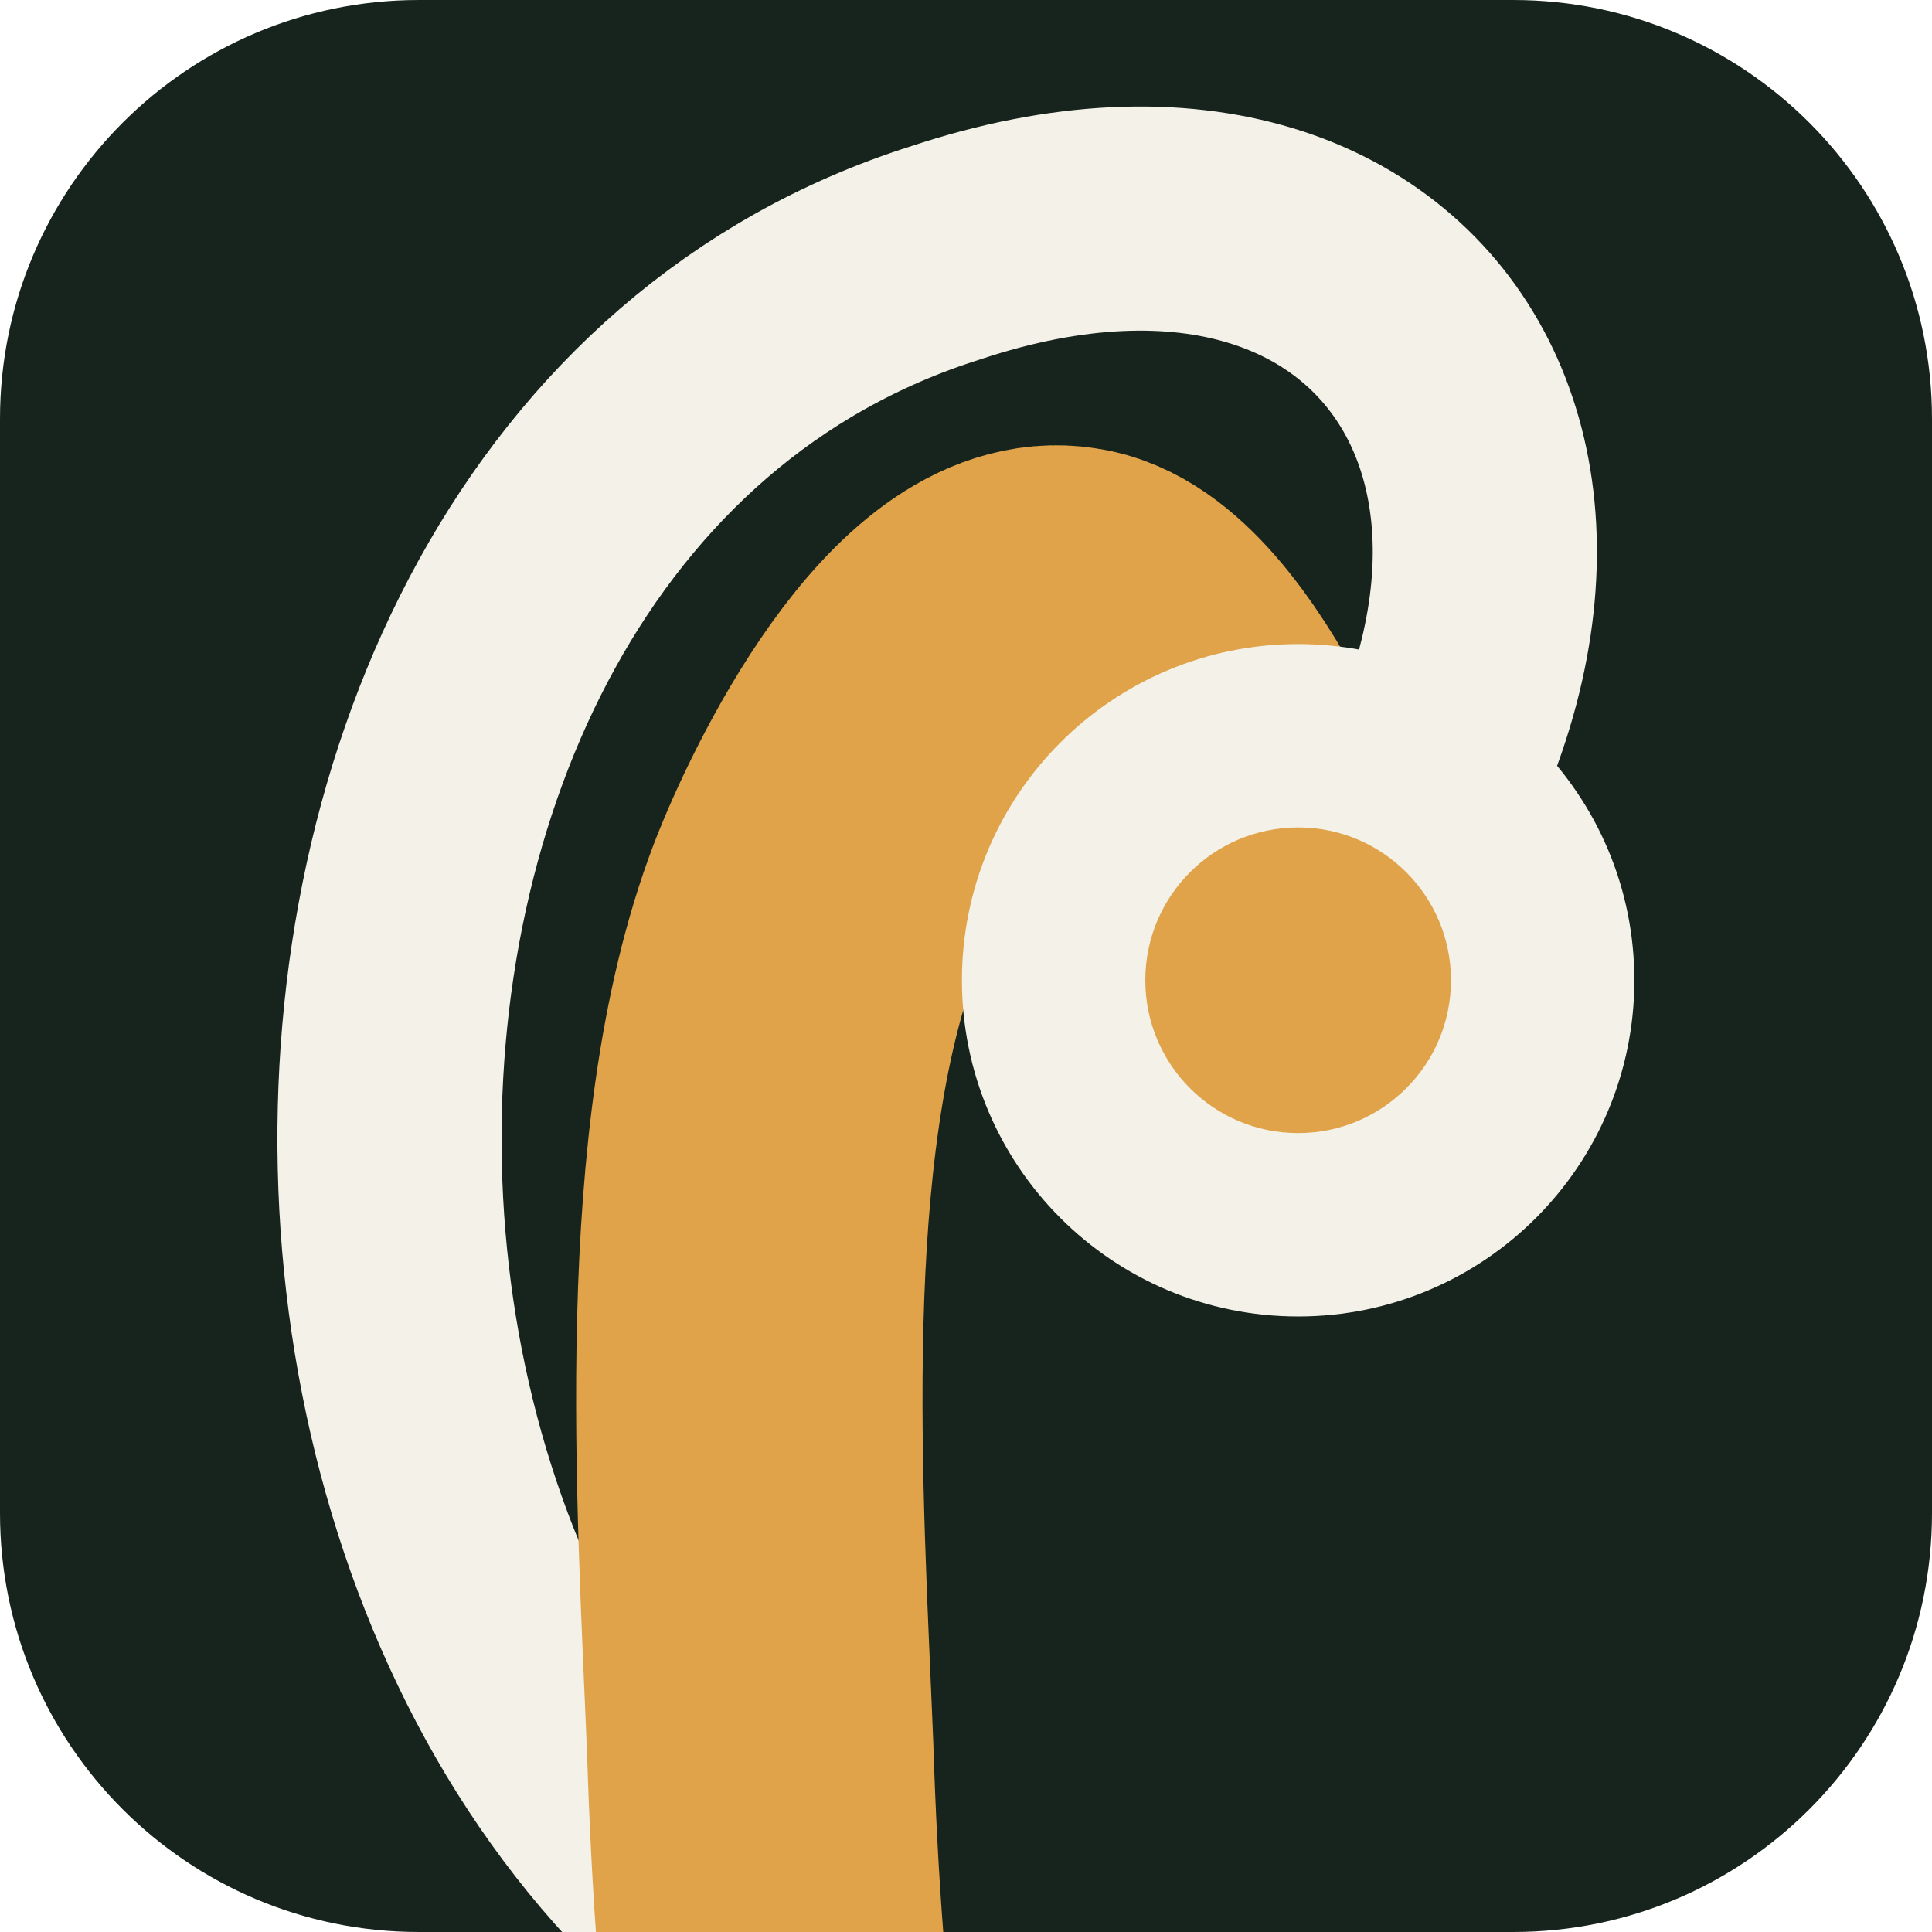
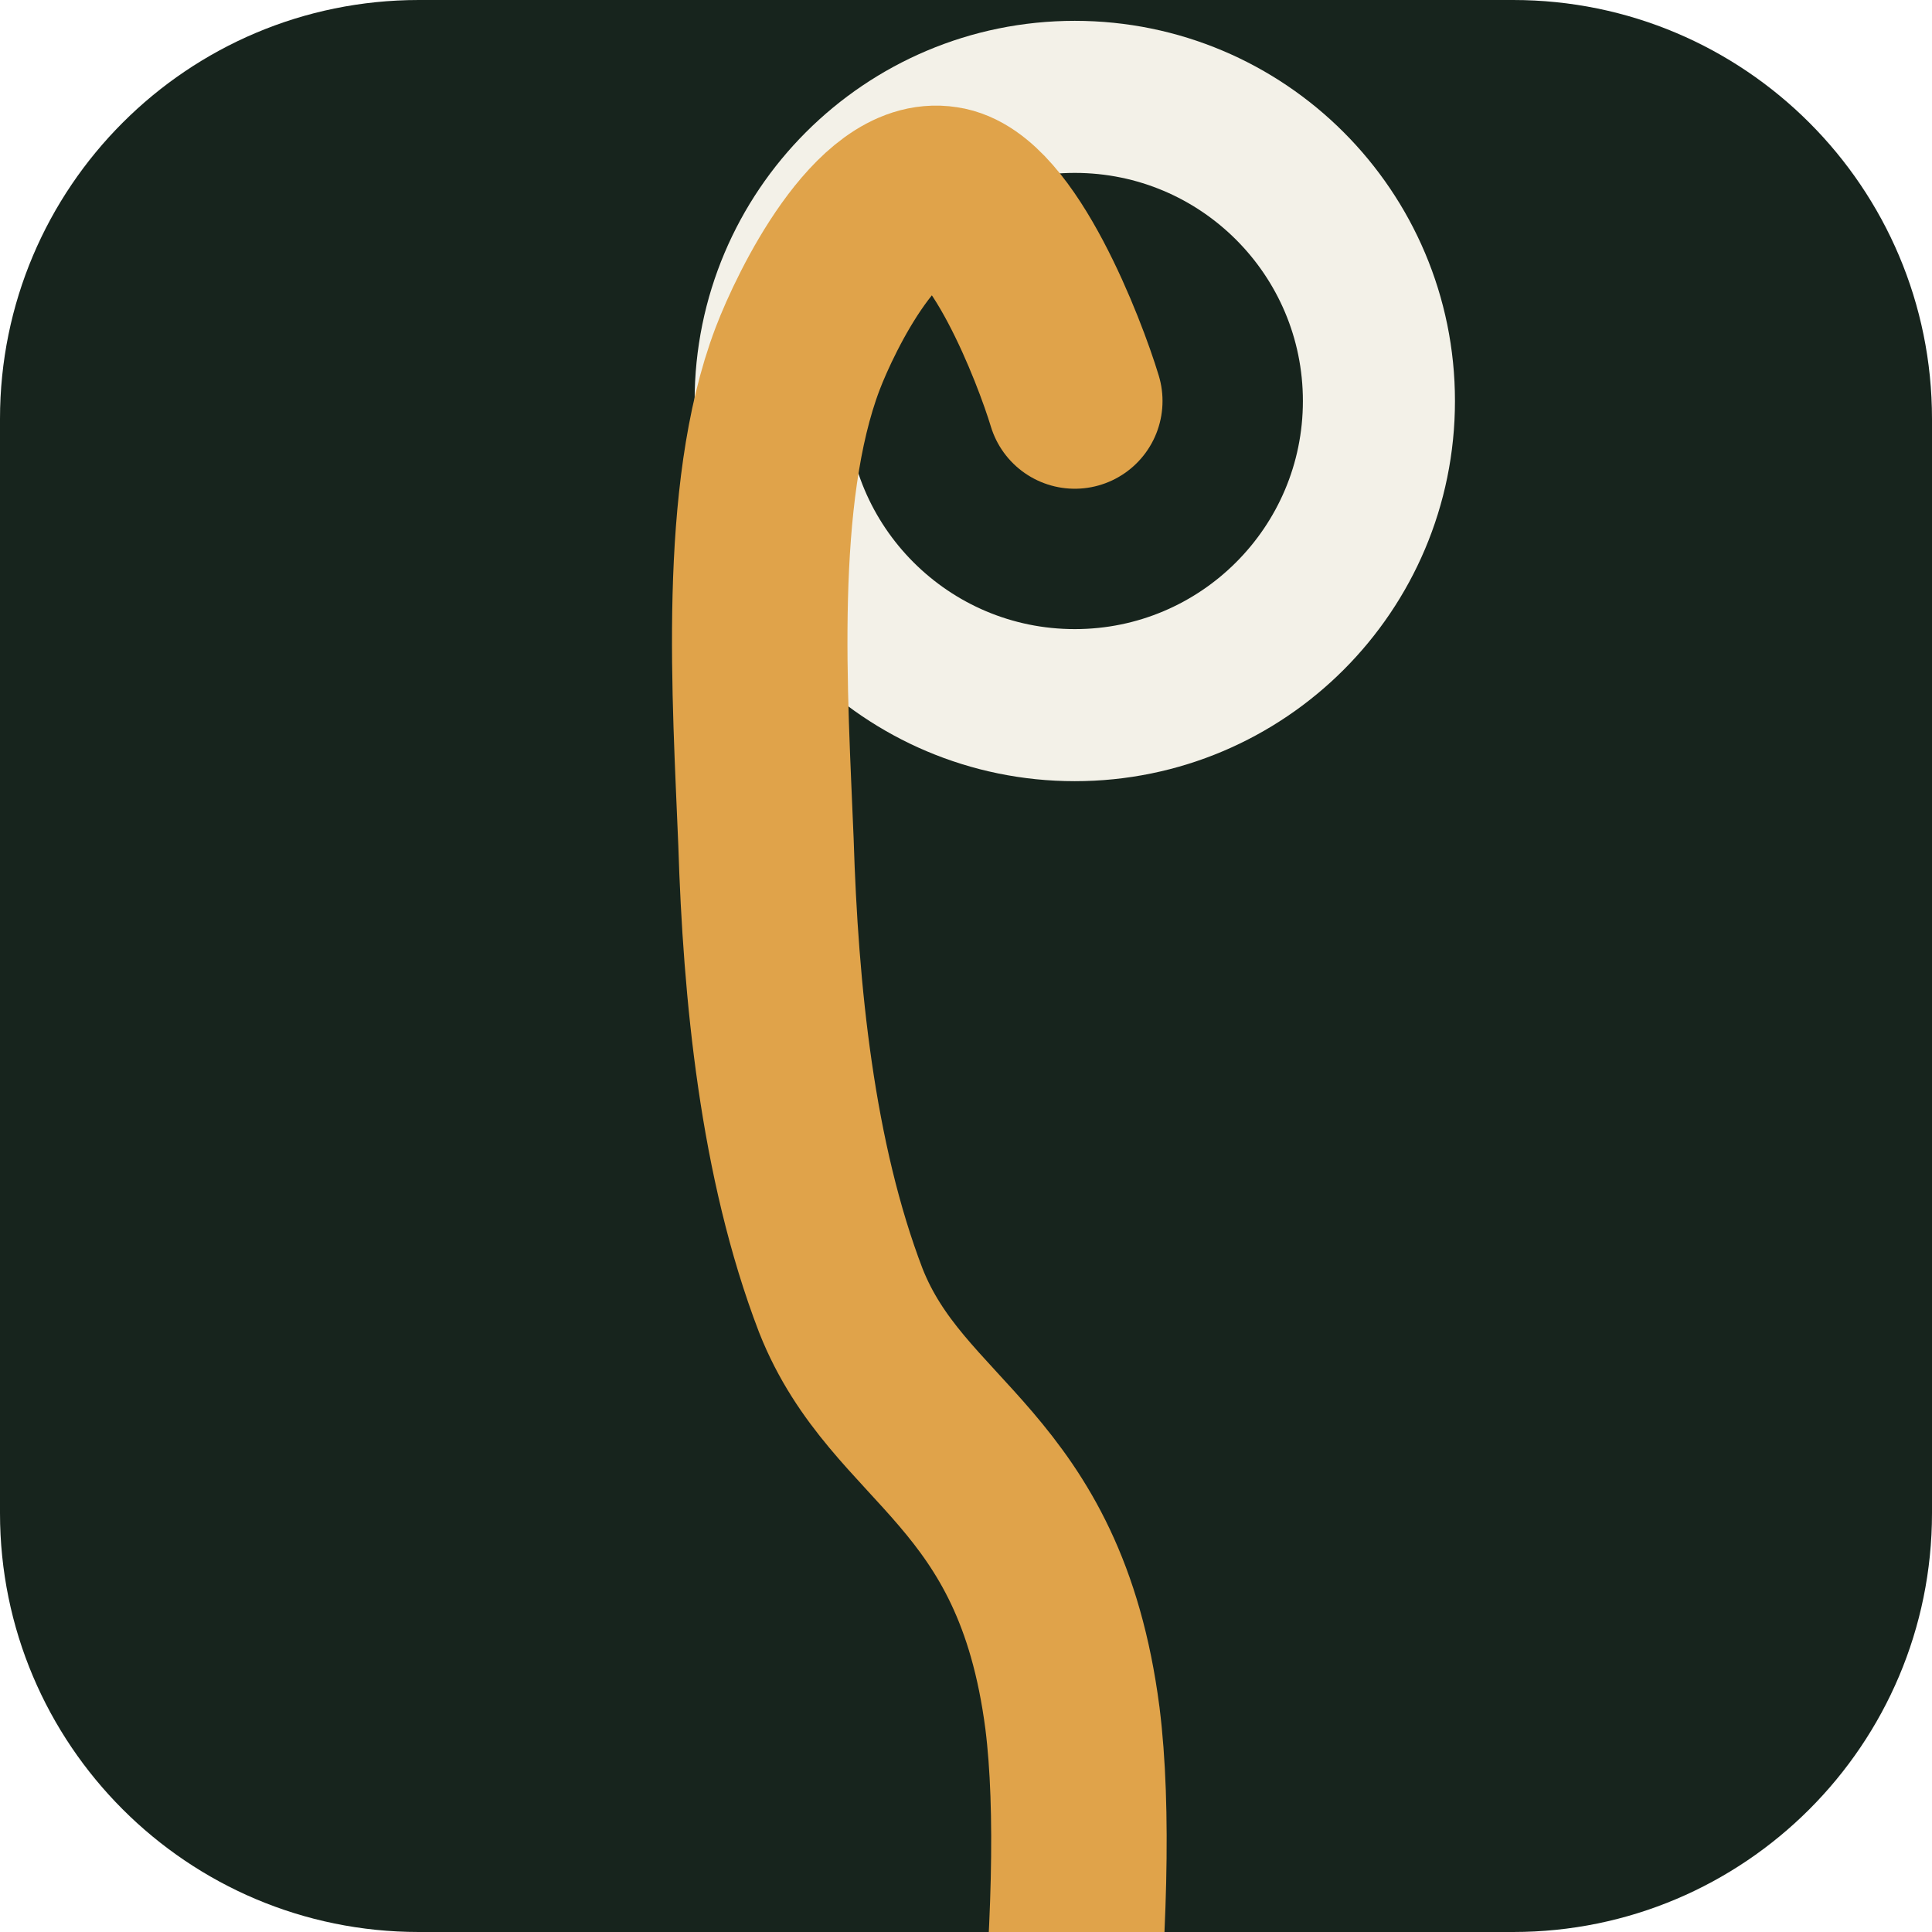
<svg xmlns="http://www.w3.org/2000/svg" viewBox="0 0 512 512">
  <clipPath id="t">
    <rect width="512" height="512" rx="111" />
  </clipPath>
  <g clip-path="url(#t)">
    <rect width="512" height="512" fill="#17241d" />
-     <g transform="translate(256 256) scale(5.4) translate(-97 -43)" fill="none" stroke-linecap="round" stroke-linejoin="round">
-       <path d="M95 306 C45 292 48 262 100 254 C152 246 150 212 100 202 C52 192 54 160 100 150 C144 140 142 108 100 98 C60 88 58 20 96 8 C120 0 132 22 113.3 43.7" stroke="#f3f1e8" stroke-width="11" />
-       <path d="M95 306 C99.2 269.9 117 187.4 113.1 156.3 C110.3 134.7 98.2 133 93.3 120.6 C88.7 108.6 87.3 94.2 86.9 81.4 C86.4 69 85.2 51.7 89.6 40.1 C91.2 35.9 96.5 25.1 102.1 26 C107.1 26.7 112 39.4 113.3 43.7" stroke="#e0a34a" stroke-width="17" />
-       <circle cx="113.3" cy="43.7" r="16.5" fill="#f3f1e8" stroke="none" />
-       <circle cx="113.3" cy="43.7" r="7.5" fill="#e0a34a" stroke="none" />
+     <g transform="translate(256 256) scale(3.1) translate(-104 -92)" fill="none" stroke-linecap="round" stroke-linejoin="round">
+       <circle cx="113.3" cy="43.7" r="26" stroke="#f3f1e8" stroke-width="13" />
+       <path d="M95 306 C99.2 269.9 117 187.4 113.1 156.3 C110.3 134.7 98.2 133 93.3 120.6 C88.7 108.6 87.3 94.2 86.9 81.4 C86.4 69 85.2 51.7 89.6 40.1 C91.2 35.9 96.5 25.1 102.1 26 C107.1 26.7 112 39.4 113.3 43.7" stroke="#e0a34a" stroke-width="15" />
    </g>
  </g>
</svg>
